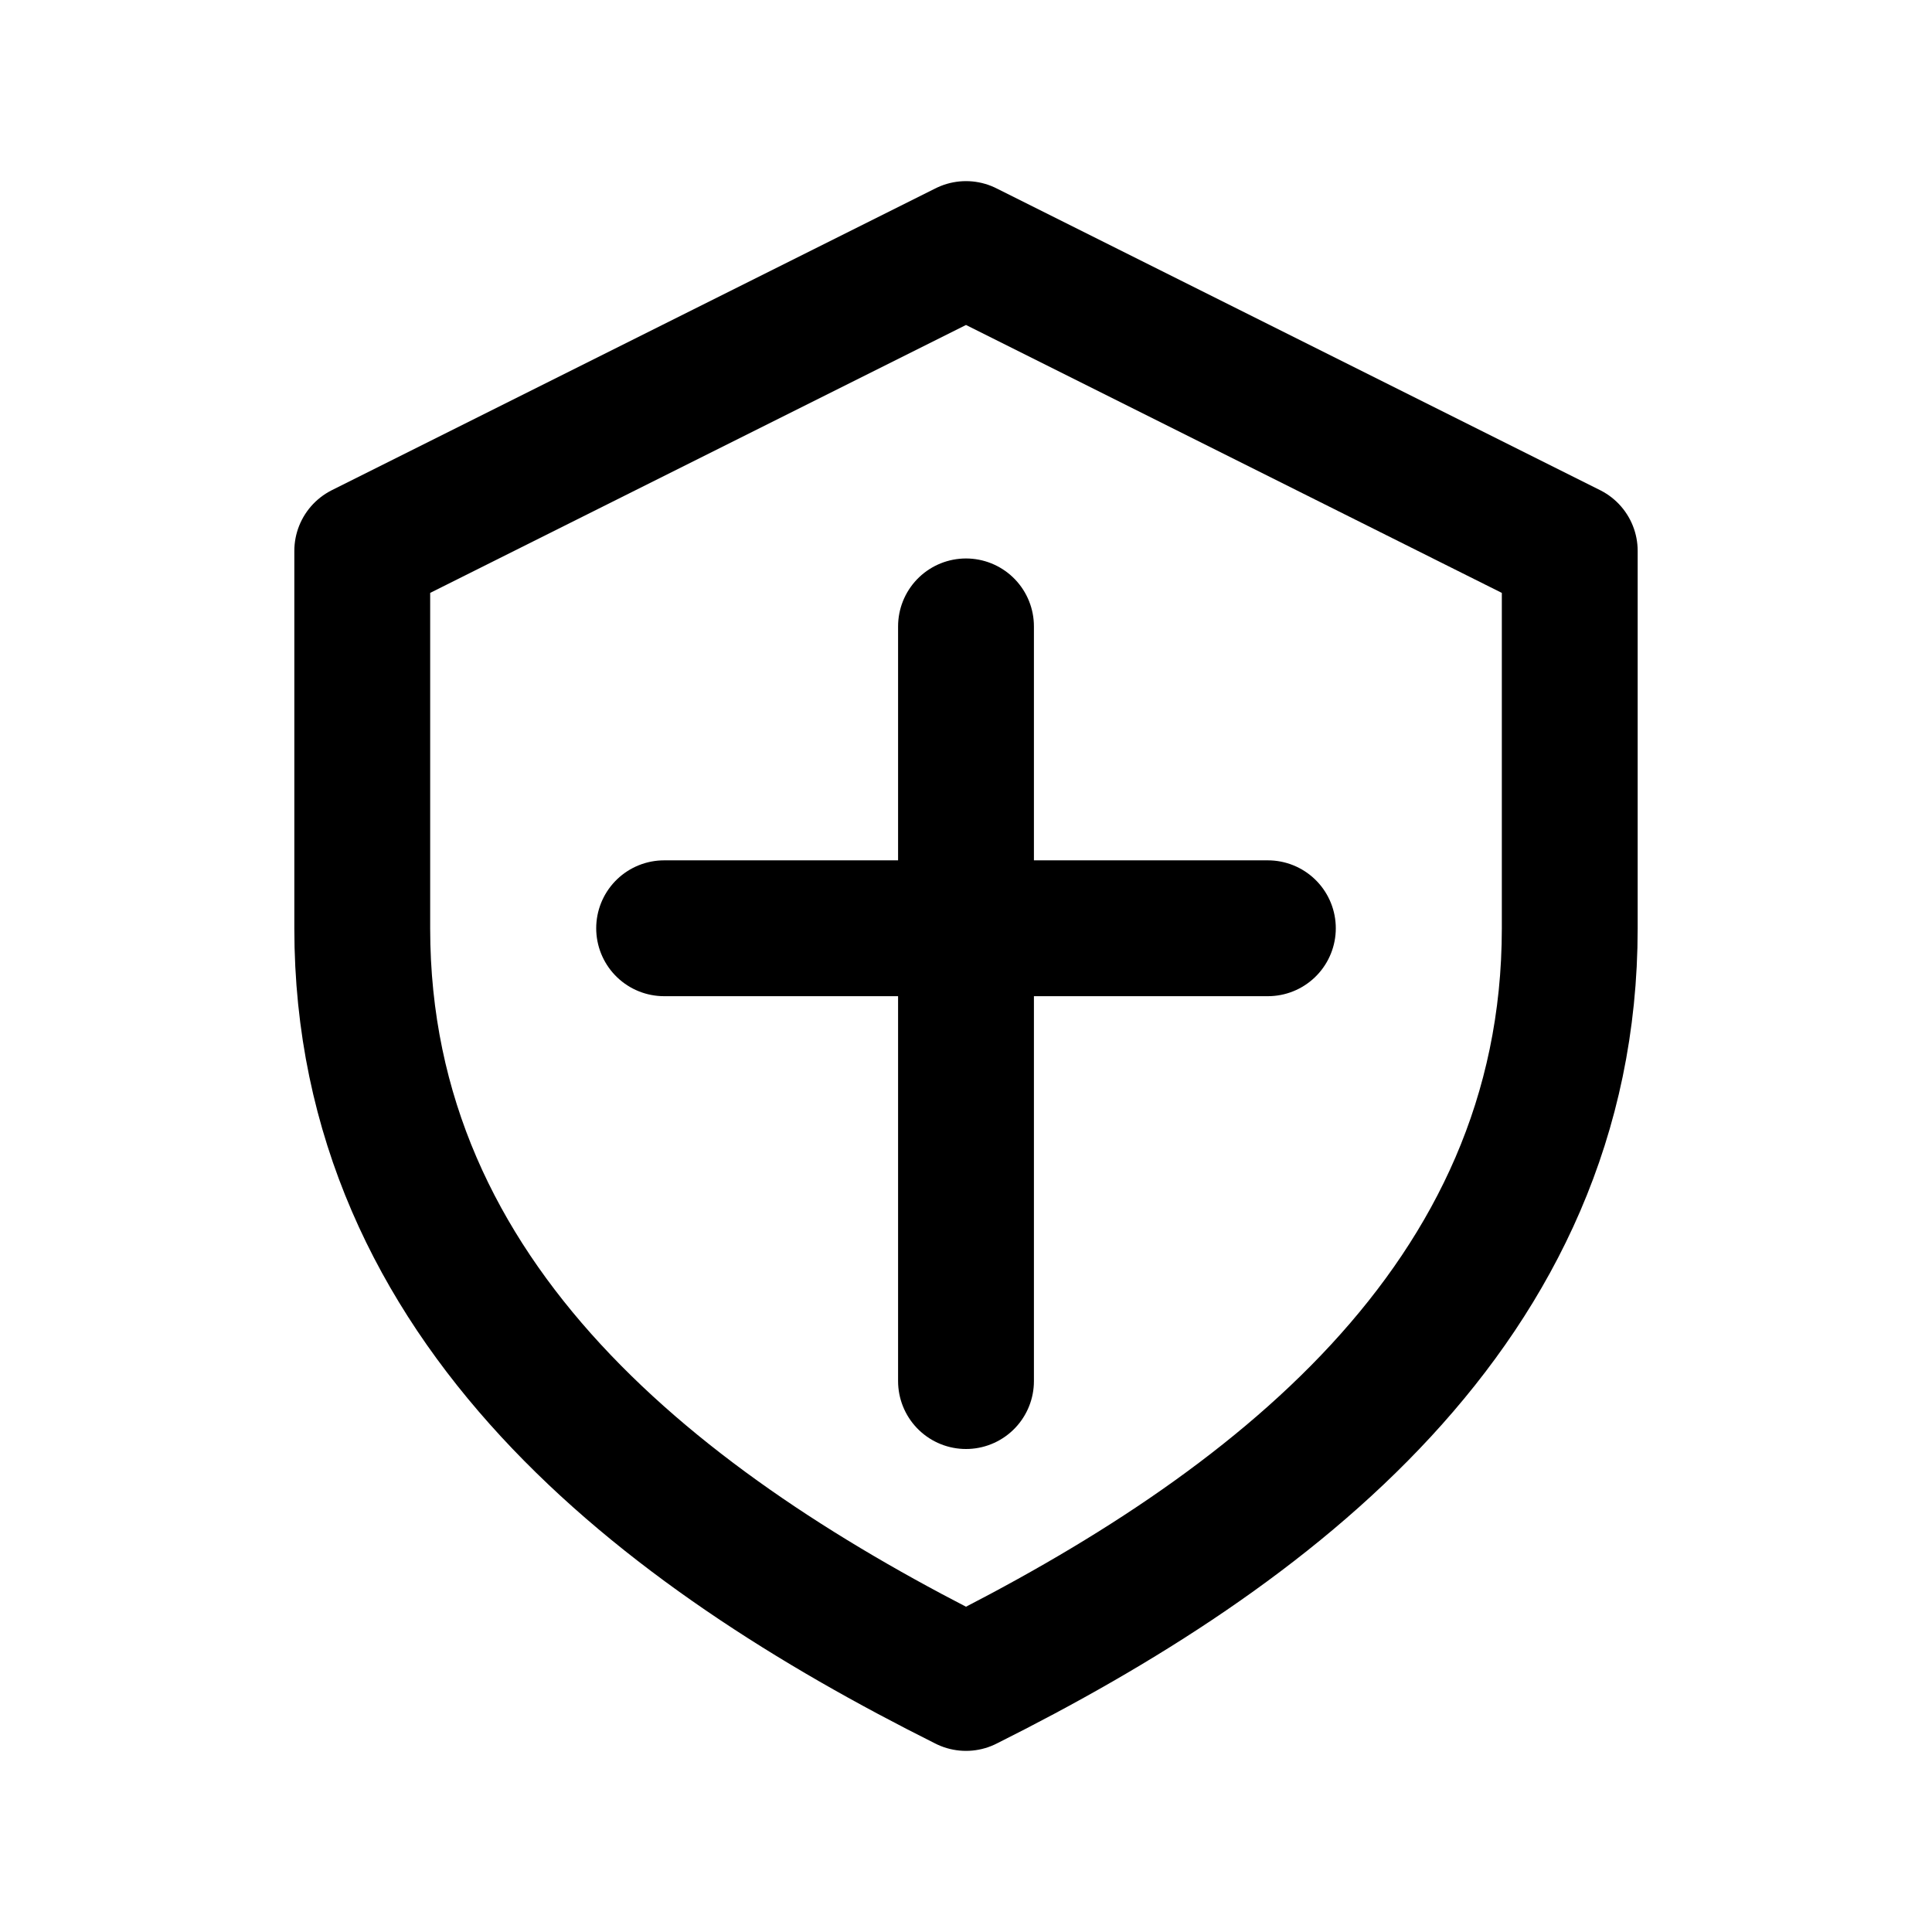
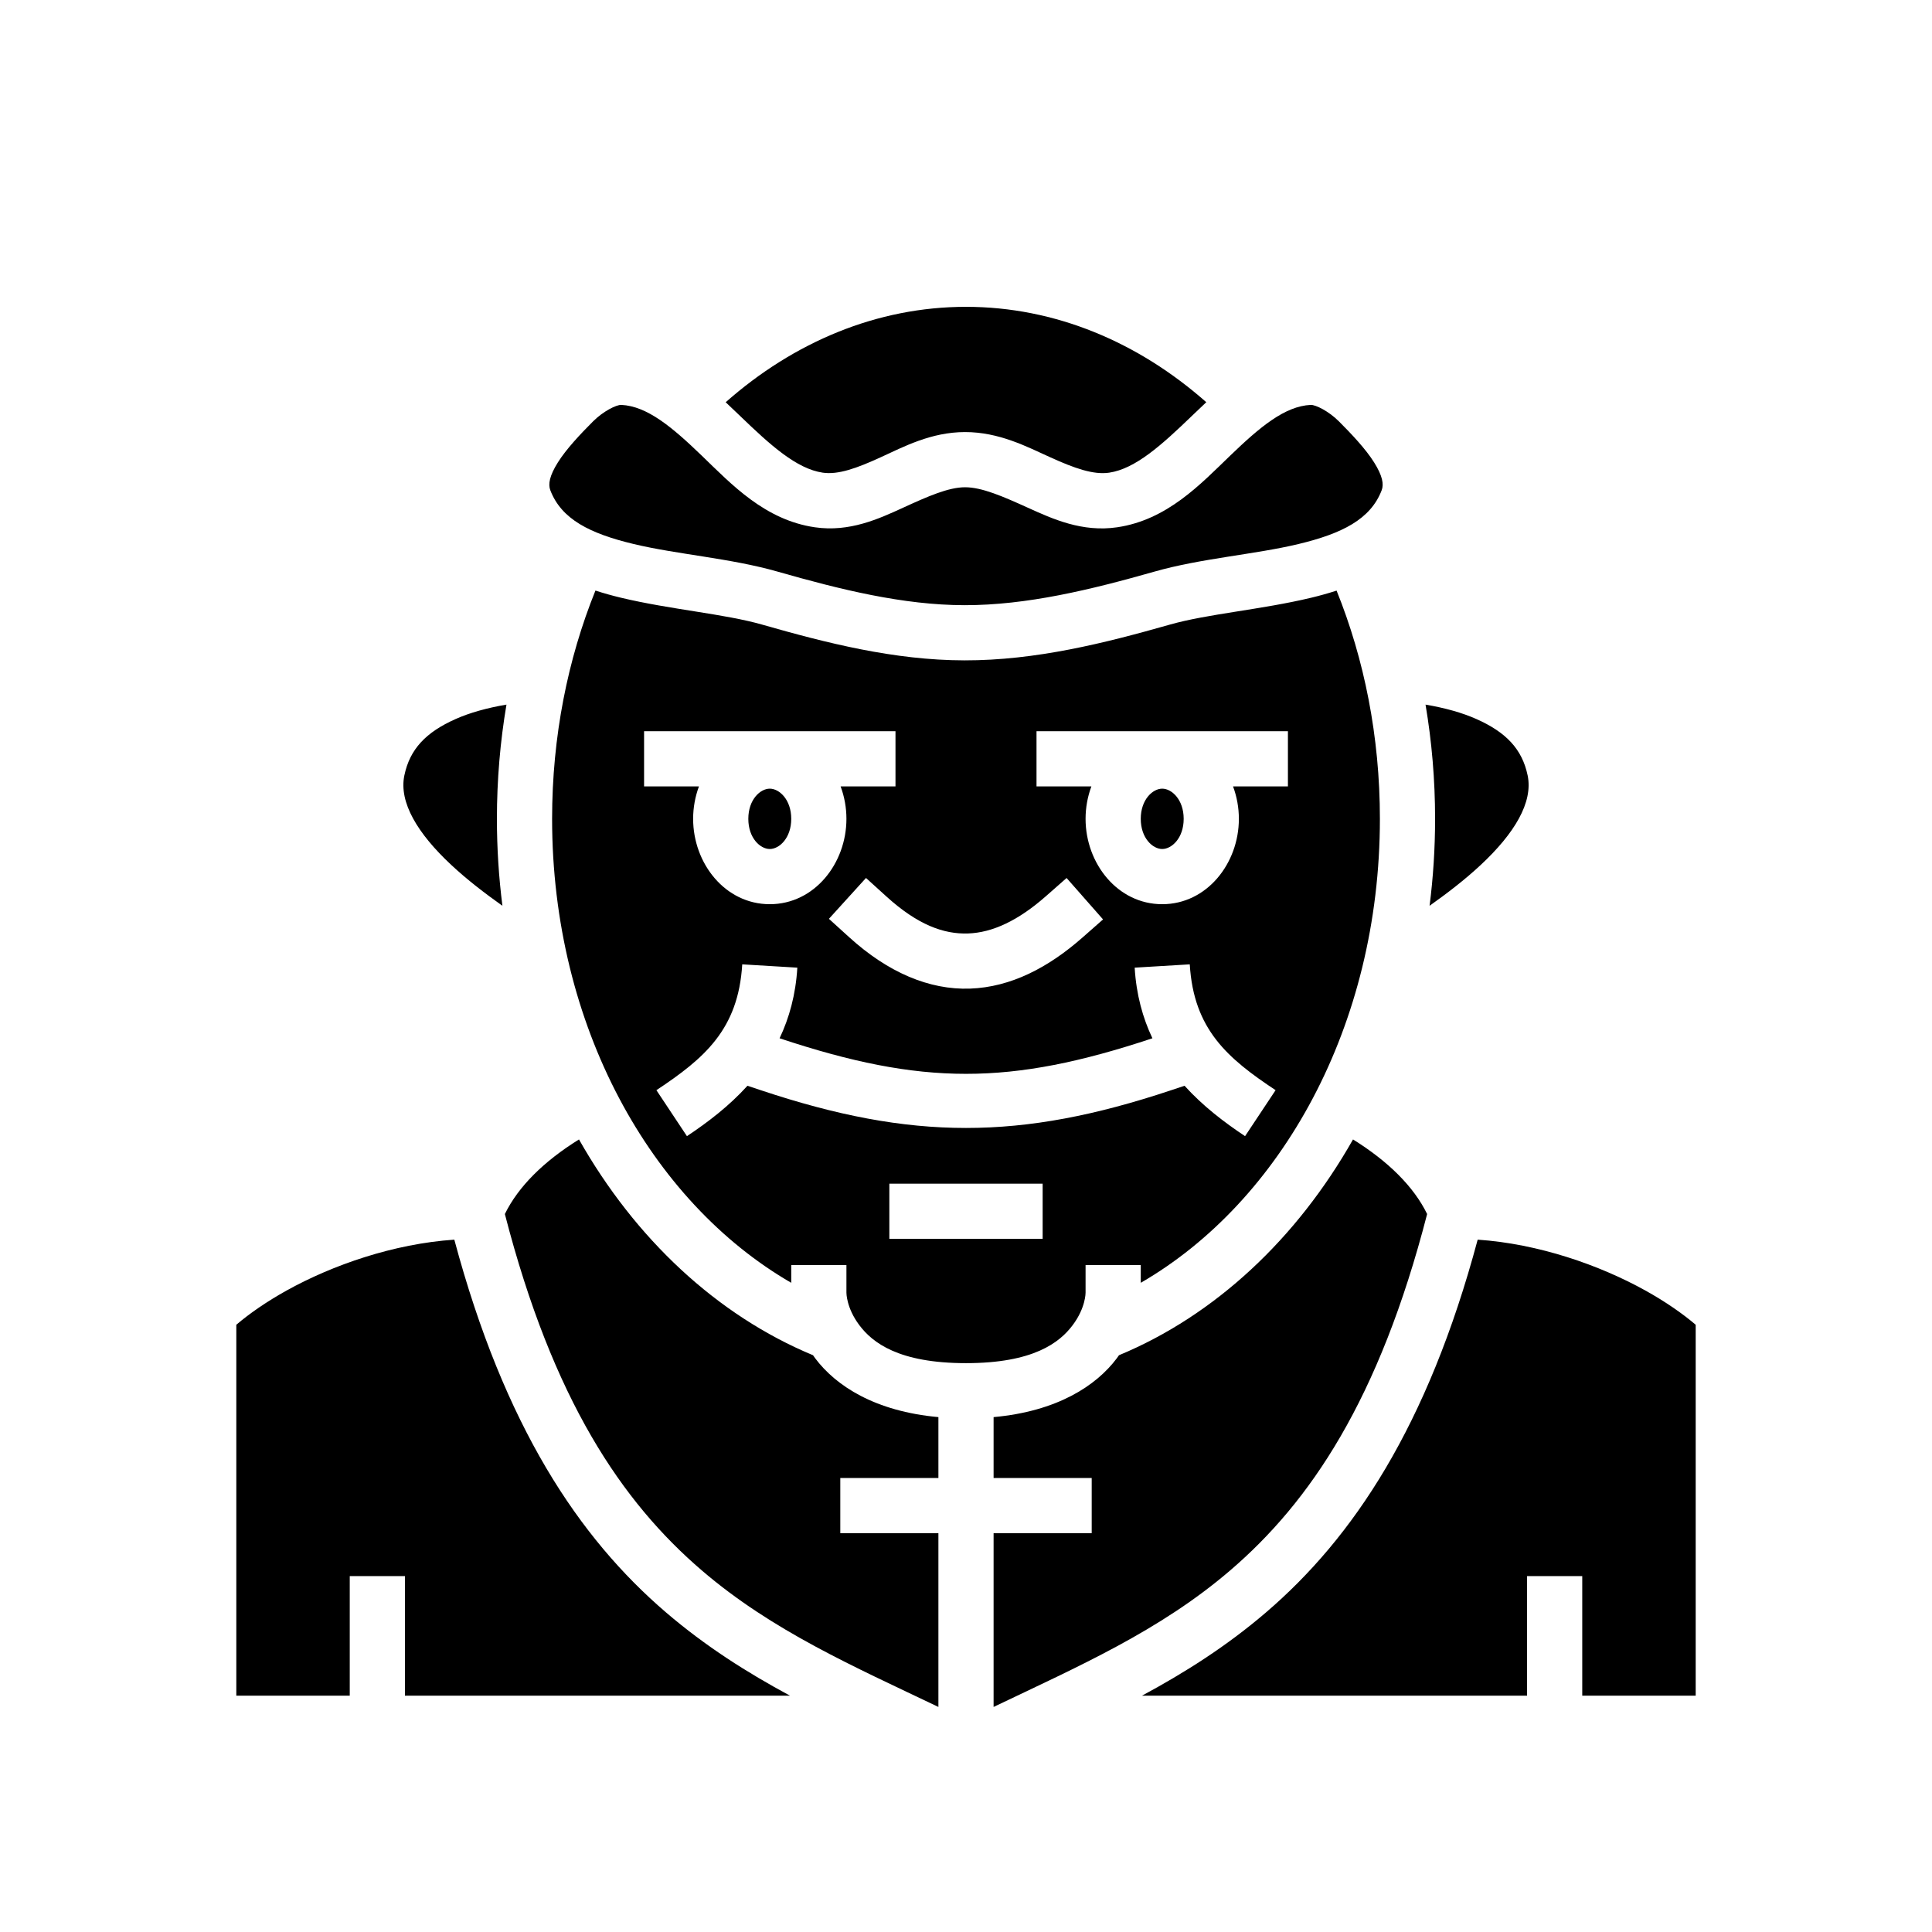
<svg xmlns="http://www.w3.org/2000/svg" id="ocu-clerigo" viewBox="0 0 24 24" width="24" height="24">
-   <g transform="translate(0.75 0.28125) scale(0.9375)">
-     <path d="M12 3 4 7v5c0 5 4 8 8 10 4-2 8-5 8-10V7l-8-4ZM12 8v10M8 12h8" fill="none" stroke="currentColor" stroke-width="1.8" stroke-linejoin="round" stroke-linecap="round" />
+   <g transform="translate(2.25 2.25) scale(0.03808594)">
+     <path fill="#000" d="M256 41c-29.03 0-56.162 11.49-78.38 31.12 1.61 1.512 3.192 3.022 4.714 4.49 9.823 9.47 18.386 17.234 26.963 18.484 5.004.73 11.068-1.446 18.715-4.95 7.647-3.503 16.566-8.274 27.62-8.294 11.163-.02 20.207 4.76 27.975 8.28 7.77 3.522 13.955 5.722 19.08 4.966 8.583-1.267 17.153-9.04 26.98-18.506 1.52-1.464 3.095-2.97 4.704-4.48C312.156 52.488 285.027 41 256 41zM143.572 72.99c-1.595-.076-5.878 2.043-9.21 5.373-4.138 4.14-8.75 9.024-11.485 13.395-2.736 4.37-3.203 7.102-2.465 9.043 3.604 9.48 12.928 14.148 27.156 17.555 14.228 3.408 31.67 4.636 46.905 8.99 20.49 5.857 41.04 10.94 61.052 10.968 20.34.026 41.222-5.056 62.012-10.97 15.233-4.332 32.672-5.563 46.897-8.974 14.224-3.412 23.55-8.088 27.154-17.57.738-1.94.27-4.672-2.465-9.042-2.736-4.37-7.347-9.256-11.486-13.395-3.33-3.33-7.614-5.45-9.21-5.373-8.463.402-16.603 7.244-26.273 16.56-9.67 9.317-20.536 20.948-36.84 23.354-11.4 1.683-21.038-2.707-29.138-6.38-8.1-3.67-14.97-6.685-20.51-6.674-5.422.01-12.174 3.002-20.156 6.66-7.983 3.657-17.506 8.043-28.807 6.396-16.317-2.377-27.19-14.016-36.86-23.34-9.672-9.323-17.813-16.174-26.27-16.576zm-8.437 60.555C126.11 155.883 121 181.13 121 208c0 67.545 32.248 124.872 78 151.332v-5.795h18v9s-.073 4.904 4.2 10.6c4.27 5.696 12.8 12.4 34.8 12.4 22 0 30.53-6.704 34.8-12.4 4.273-5.696 4.2-10.6 4.2-10.6v-9h18v5.795c45.752-26.46 78-83.787 78-151.332 0-26.865-5.11-52.11-14.13-74.443-2.73.888-5.49 1.657-8.24 2.316-16.316 3.913-33.775 5.26-46.167 8.783-21.193 6.028-43.652 11.687-66.96 11.656-22.997-.03-45.113-5.695-65.976-11.658-12.38-3.538-29.835-4.887-46.152-8.795-2.75-.66-5.51-1.428-8.24-2.315zm-29.02 37.197c-6.307 1.07-11.955 2.64-16.623 4.72-9.613 4.29-14.883 9.754-16.68 18.376-1.835 8.79 4.34 18.974 15.292 29.193 5.215 4.868 10.972 9.264 16.693 13.33-1.18-9.257-1.797-18.73-1.797-28.36 0-12.74 1.073-25.202 3.115-37.258zm299.77 0C407.927 182.798 409 195.262 409 208c0 9.63-.616 19.103-1.797 28.36 5.72-4.066 11.478-8.462 16.693-13.33 10.953-10.218 17.127-20.4 15.293-29.192-1.8-8.622-7.07-14.087-16.682-18.375-4.668-2.082-10.315-3.652-16.623-4.72zM151 179.428h82v18h-17.893C216.335 200.745 217 204.332 217 208c0 14.537-10.435 27.842-25 27.842S167 222.537 167 208c0-3.668.665-7.255 1.893-10.572H151v-18zm128 0h82v18h-17.893C344.335 200.745 345 204.332 345 208c0 14.537-10.435 27.842-25 27.842S295 222.537 295 208c0-3.668.665-7.255 1.893-10.572H279v-18zm-87 18.73c-3.11 0-7 3.566-7 9.842 0 6.276 3.89 9.842 7 9.842s7-3.566 7-9.842c0-6.276-3.89-9.842-7-9.842zm128 0c-3.11 0-7 3.566-7 9.842 0 6.276 3.89 9.842 7 9.842s7-3.566 7-9.842c0-6.276-3.89-9.842-7-9.842zm-96.615 29.13l6.664 6.048c10.193 9.253 18.694 12.328 26.63 12.053 7.936-.277 16.305-4.164 25.375-12.146l6.756-5.945 11.89 13.51-6.755 5.946c-11.043 9.72-23.294 16.16-36.64 16.623-13.347.462-26.79-5.312-39.354-16.716l-6.663-6.05 12.098-13.327zm-40.37 28.173l17.97 1.08c-.528 8.798-2.63 16.397-5.788 23.036 46.533 15.463 75.073 15.463 121.606 0-3.158-6.64-5.26-14.238-5.787-23.037l17.968-1.08c1.277 21.287 12.412 30.7 27.993 41.042l-9.954 14.996c-6.863-4.555-13.805-9.87-19.744-16.437l-4.434 1.48c-49.14 16.38-84.553 16.38-133.692 0l-4.433-1.48c-5.938 6.567-12.88 11.883-19.743 16.438l-9.954-14.996c15.58-10.34 26.716-19.755 27.993-41.04zm-53.247 57.112c-11.485 7.137-19.815 15.392-24.174 24.328 15.652 60.648 38.172 93.902 64.263 116.266 22.97 19.69 49.378 31.227 77.143 44.504V441h-32v-18h32v-19.86c-20.637-1.876-33.41-10.15-40.2-19.202-.244-.327-.46-.655-.69-.983-31.41-13.046-58.028-38.055-76.342-70.383zm252.464 0c-18.314 32.328-44.93 57.337-76.34 70.383-.23.328-.448.656-.693.983-6.79 9.053-19.563 17.326-40.2 19.2V423h32v18h-32v56.67c27.765-13.277 54.172-24.815 77.143-44.504 26.09-22.364 48.61-55.618 64.263-116.266-4.36-8.936-12.69-17.19-24.174-24.328zM231 327h50v18h-50v-18zM89.107 345.256c-19.795 1.35-39.674 8.244-54.736 16.61-6.51 3.618-12.106 7.51-16.37 11.148V494h37v-39h18v39h125.602c-13.88-7.477-27.505-16.063-40.46-27.166-28.365-24.313-52.697-60.595-69.035-121.578zm333.786 0c-16.338 60.983-40.67 97.265-69.036 121.578-12.954 11.103-26.58 19.69-40.46 27.166H439v-39h18v39h37V373.014c-4.264-3.637-9.86-7.53-16.37-11.147-15.063-8.367-34.942-15.262-54.737-16.61z" />
  </g>
</svg>
